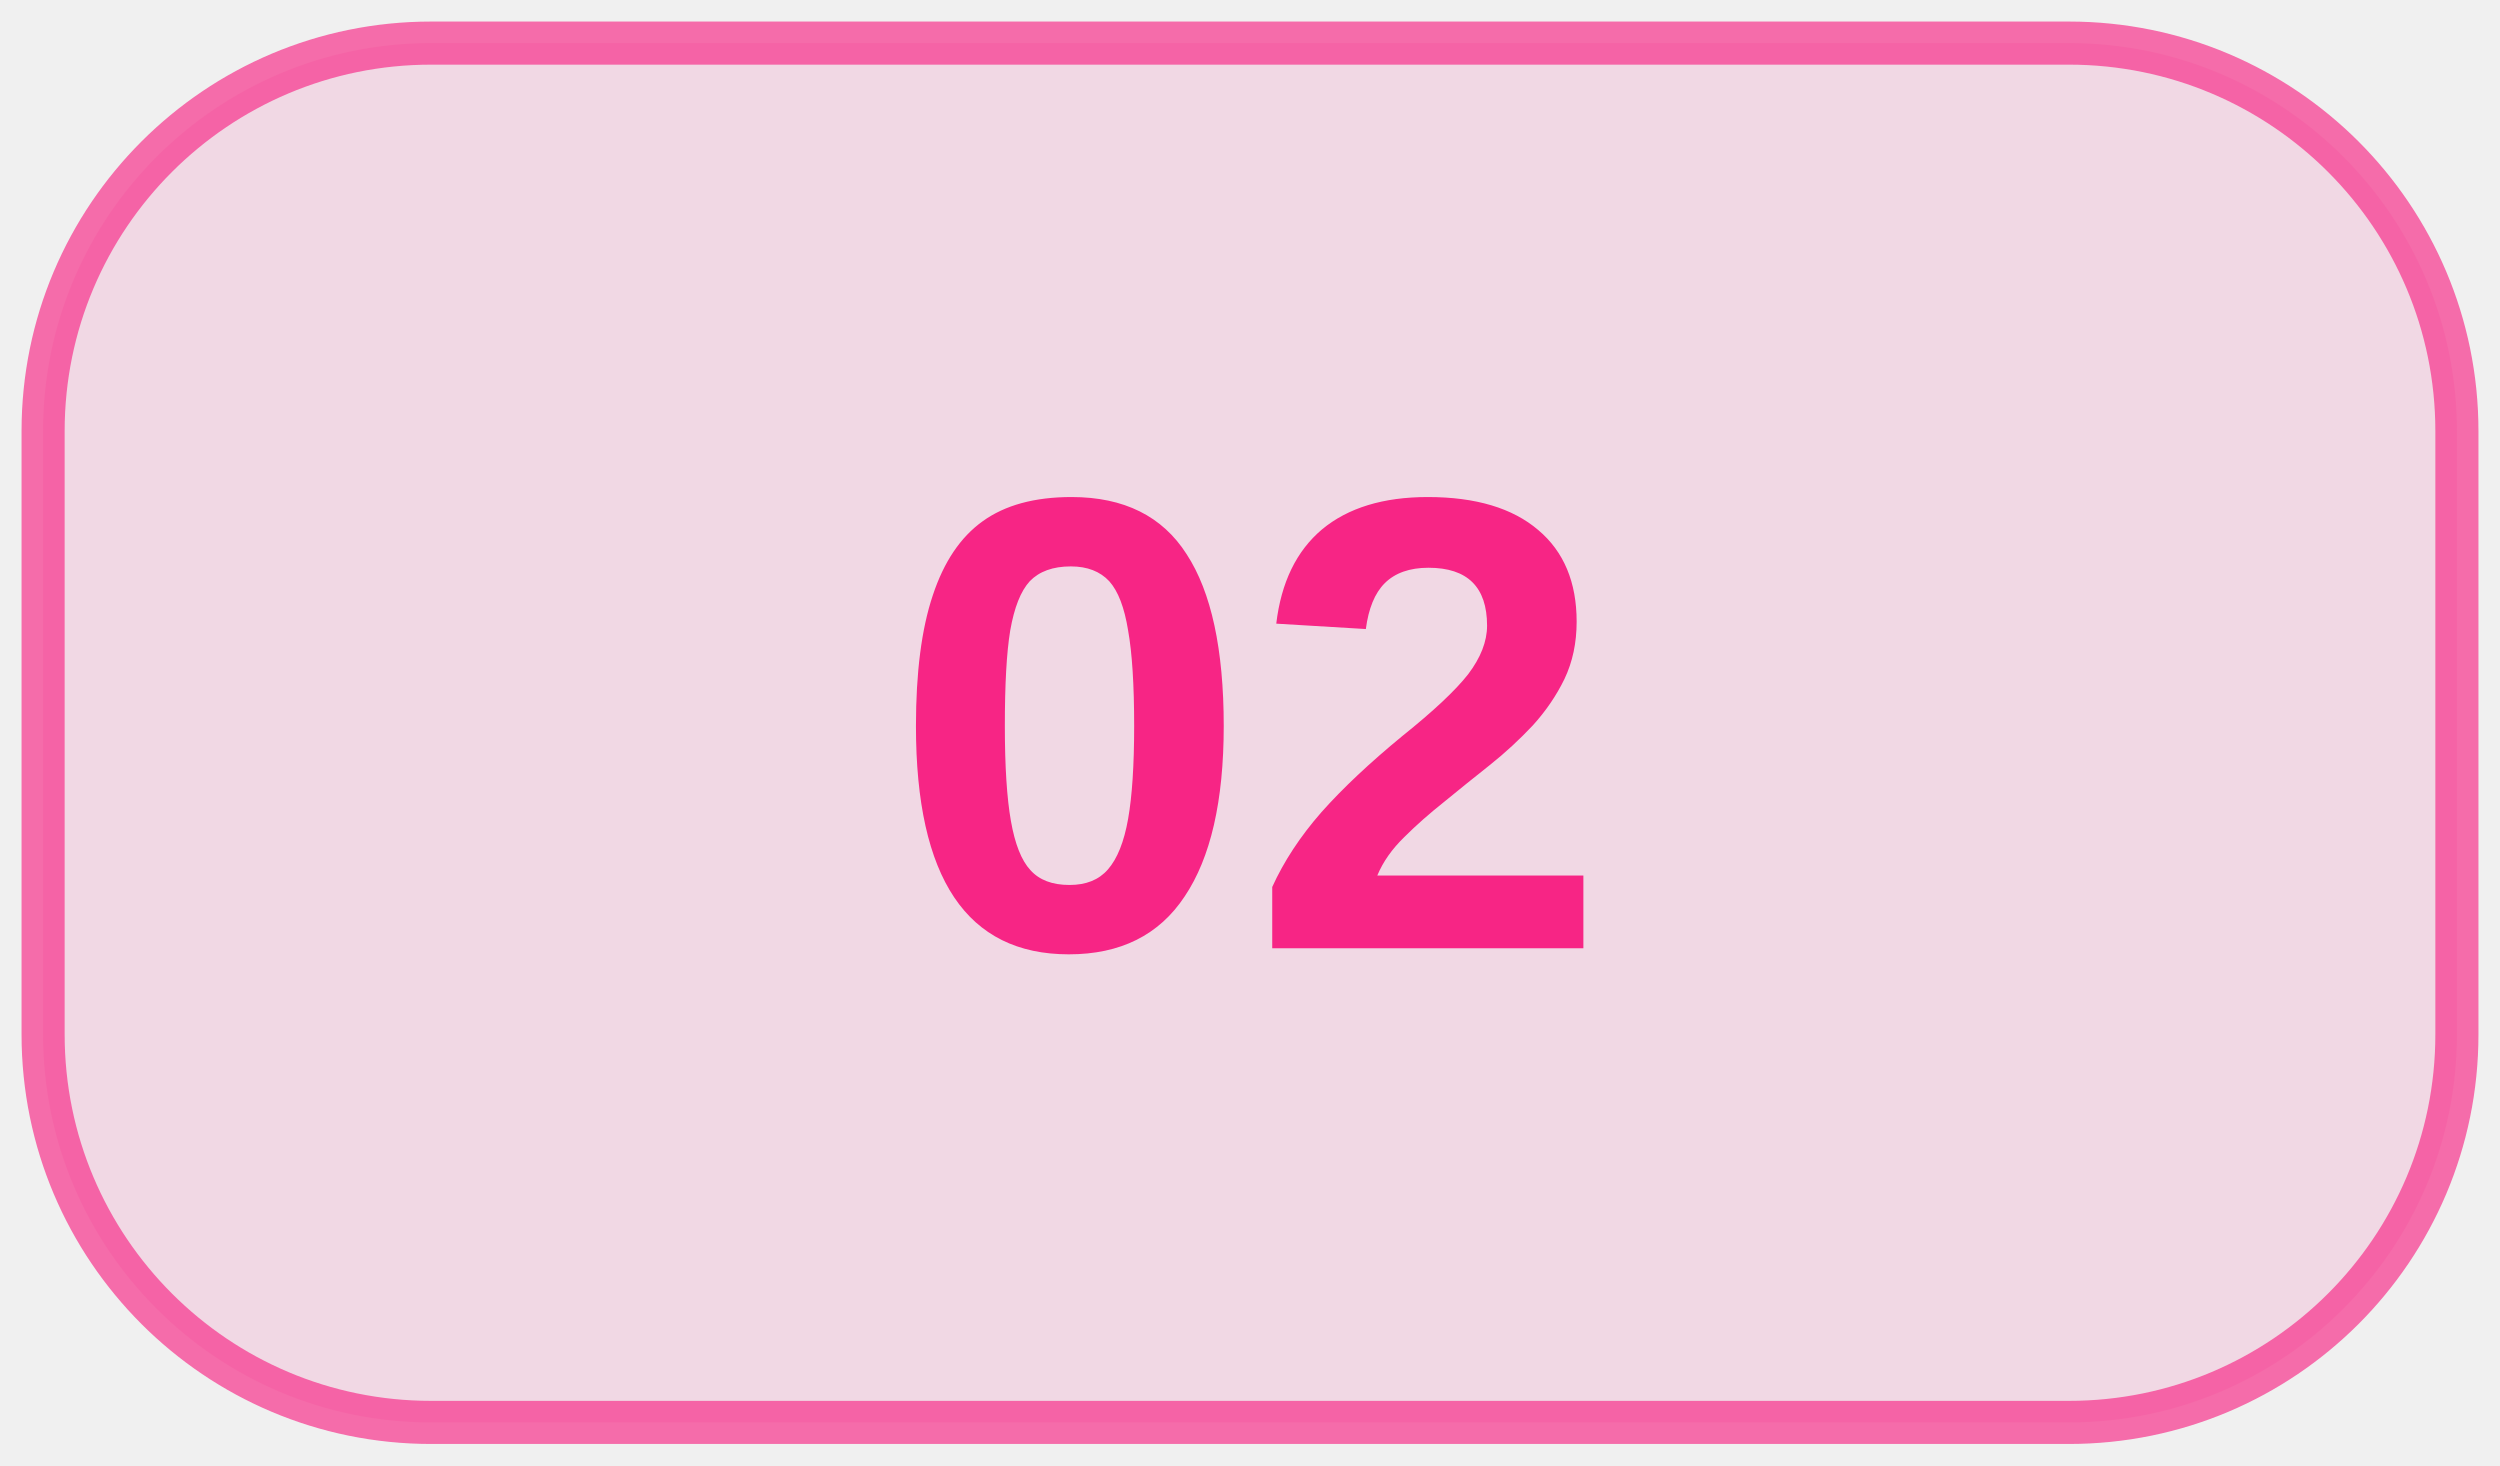
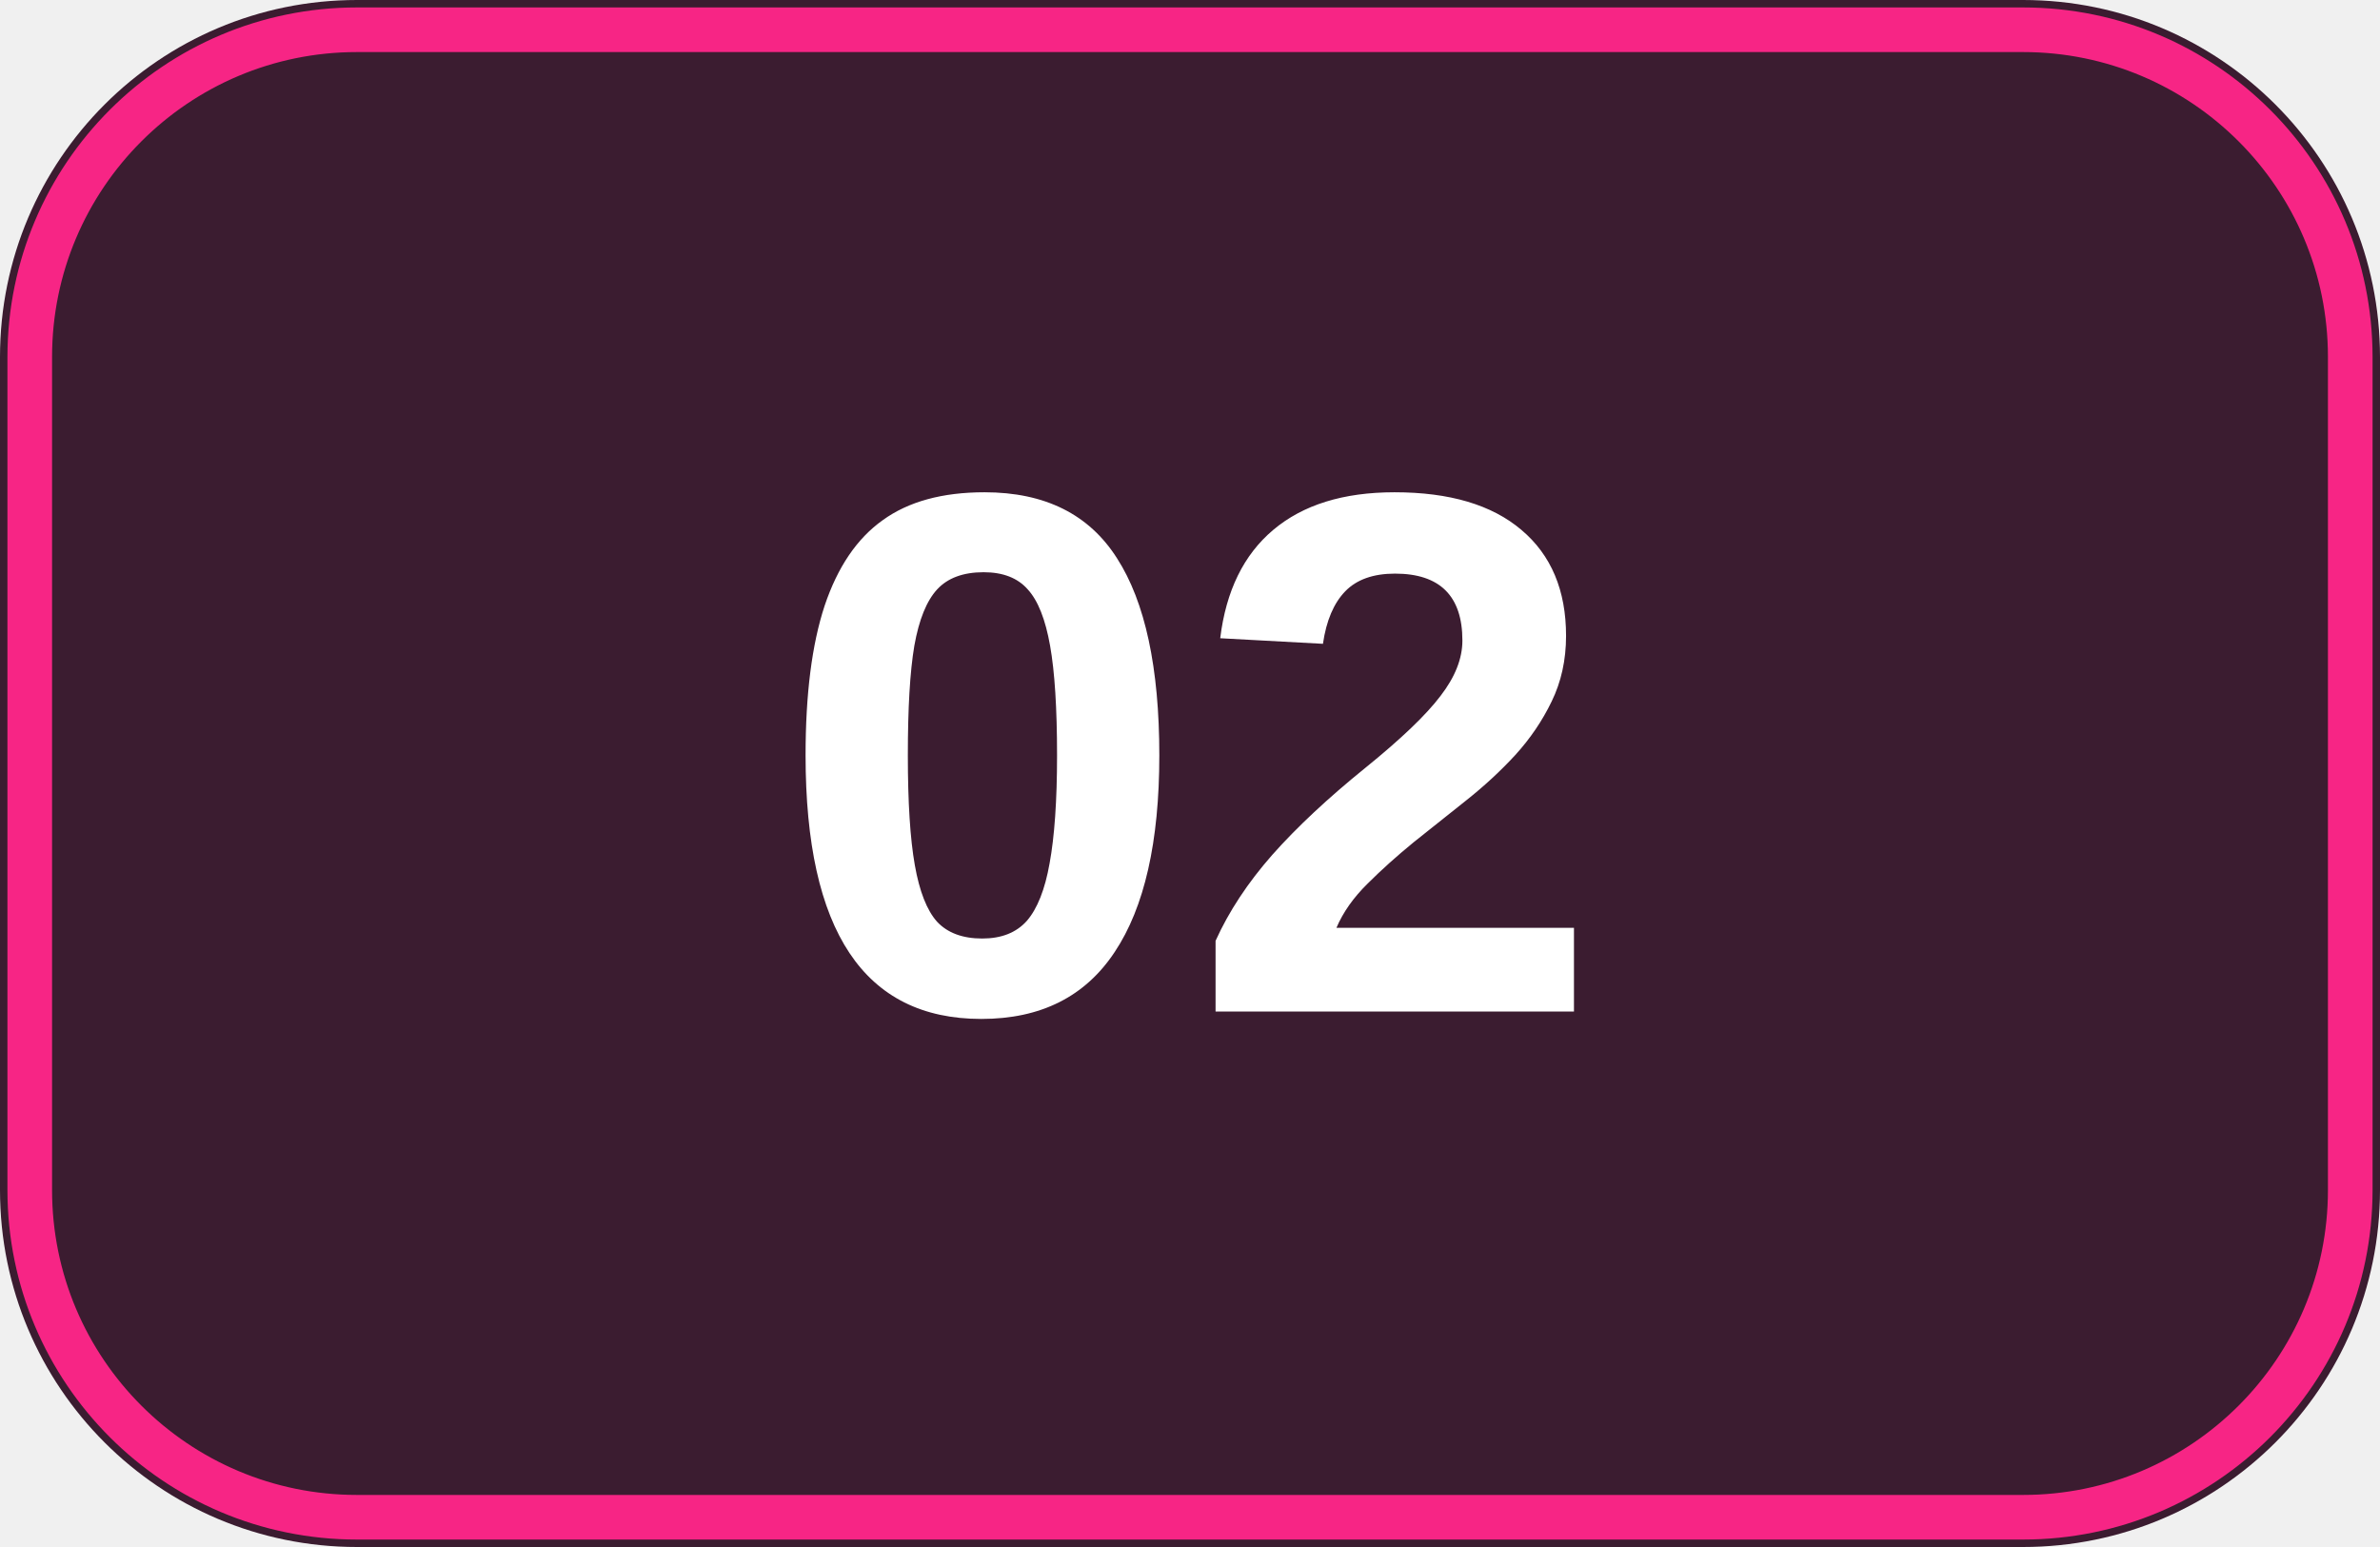
- <svg xmlns="http://www.w3.org/2000/svg" width="58" height="34" viewBox="0 0 58 34" role="img" aria-label="Section 02">
-   <rect x="1" y="1" width="56" height="32" rx="9" fill="#F72585" fill-opacity="0.12" stroke="#F72585" stroke-opacity="0.65" />
-   <text x="29" y="22" text-anchor="middle" font-family="Arial,Helvetica,sans-serif" font-weight="700" font-size="15" fill="#F72585">02</text>
+ <svg xmlns="http://www.w3.org/2000/svg" width="80" height="52" viewBox="0 0 80 52" role="img" aria-label="02">
+   <rect width="80" height="52" rx="12" fill="#3B1C30" />
+   <rect x="1" y="1" width="78" height="50" rx="11" fill="none" stroke="#F72585" stroke-width="1.5" />
+   <text x="40" y="34" text-anchor="middle" fill="#FFFFFF" font-family="Arial,Helvetica,sans-serif" font-weight="700" font-size="25">02</text>
</svg>
